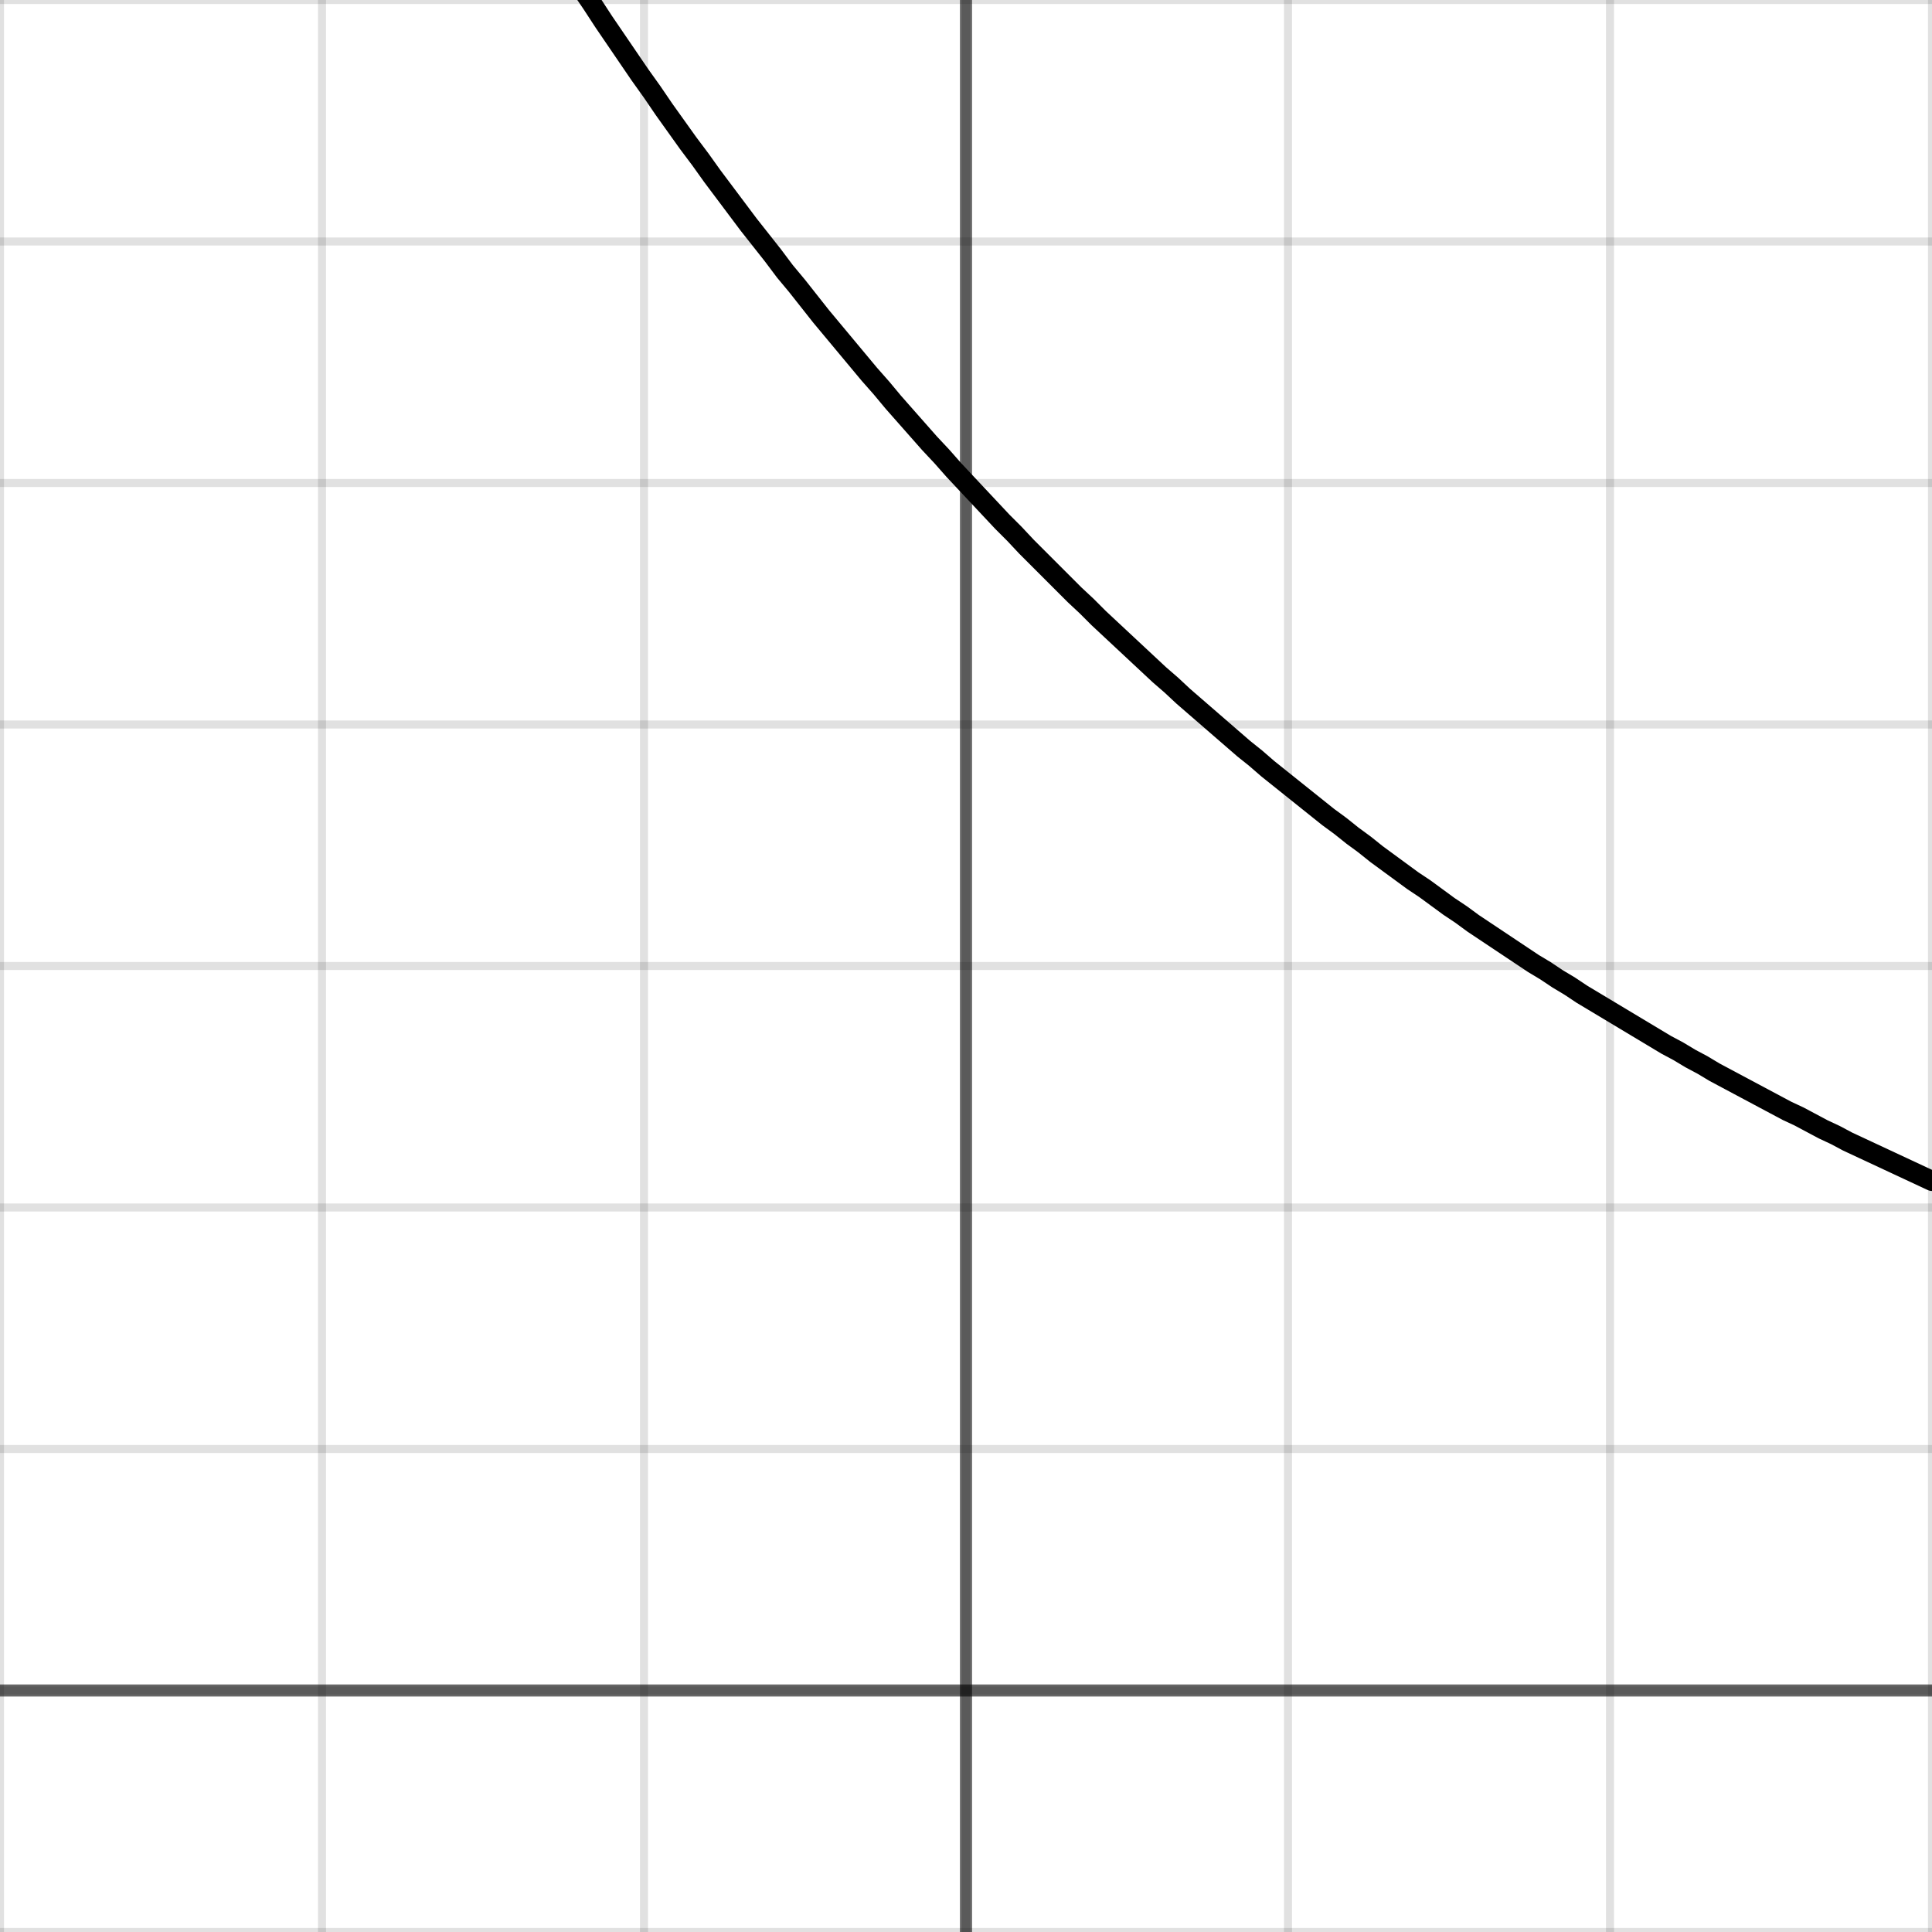
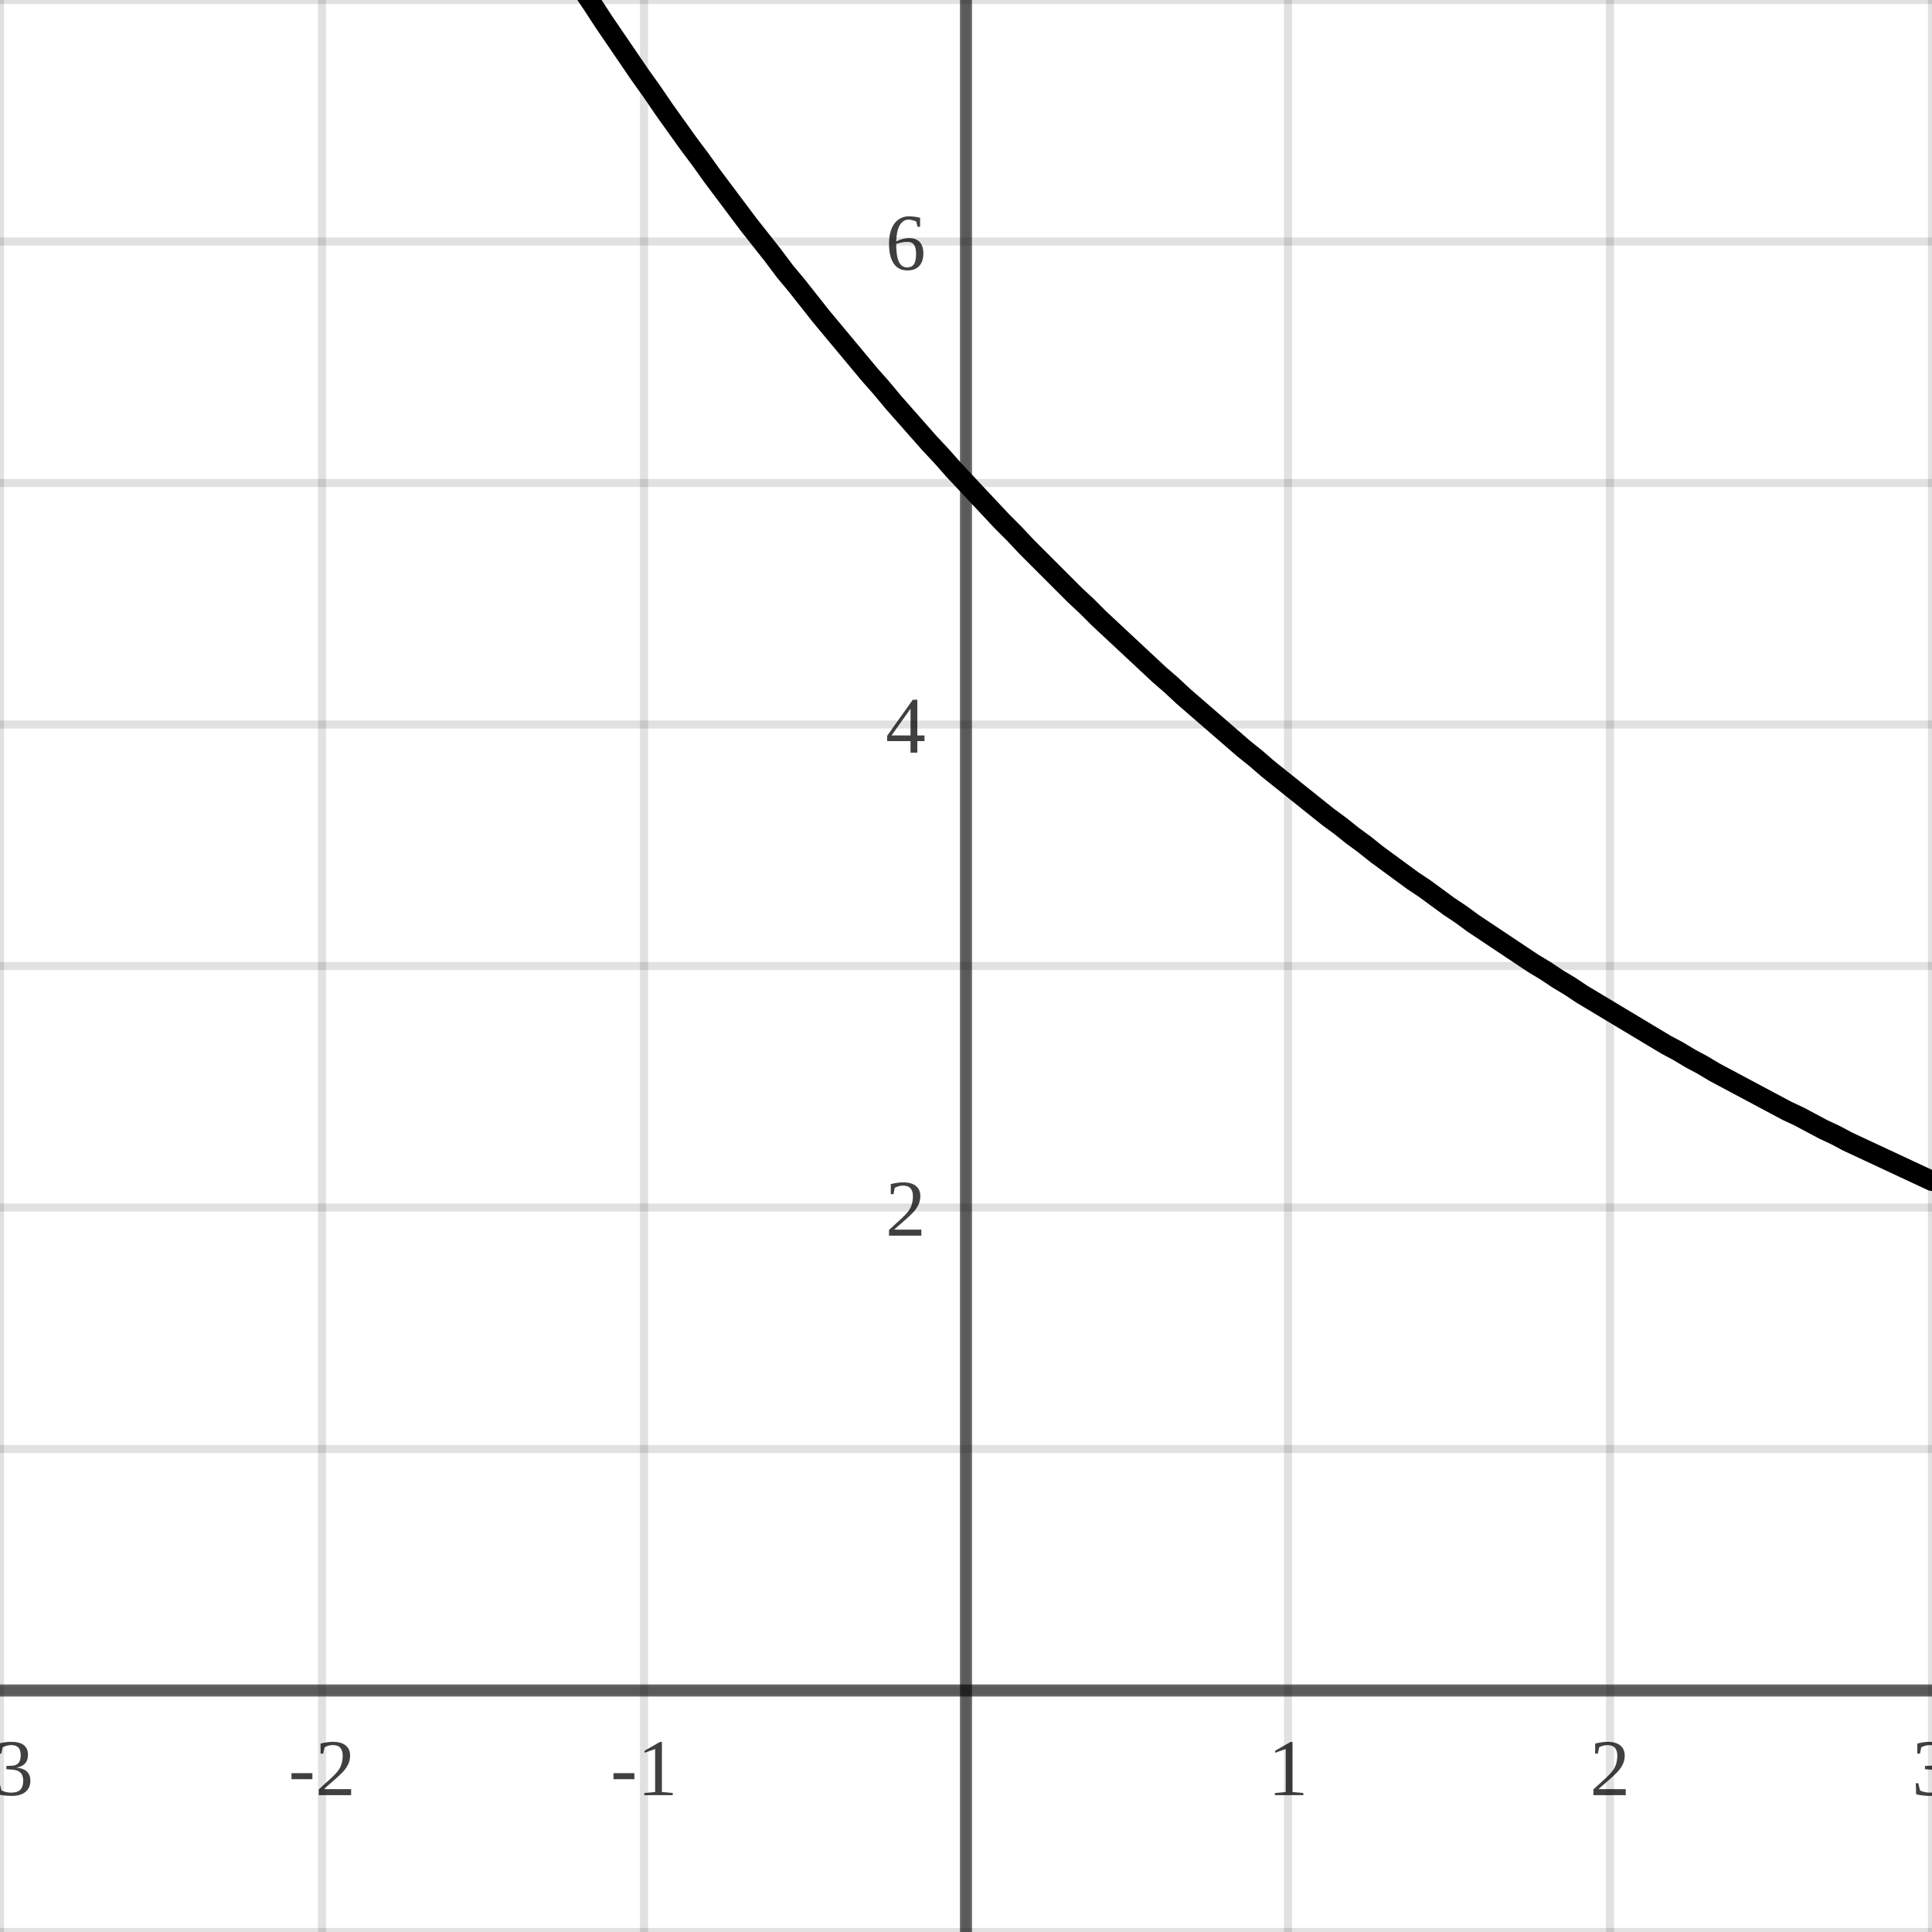
<svg xmlns="http://www.w3.org/2000/svg" viewBox="0 0 240 240" width="100%" style="max-width:280px;display:block" role="img" aria-label="function graph">
  <line x1="0.0" y1="0" x2="0.0" y2="240" stroke="currentColor" stroke-opacity="0.12" />
  <line x1="40.0" y1="0" x2="40.0" y2="240" stroke="currentColor" stroke-opacity="0.12" />
  <line x1="80.0" y1="0" x2="80.0" y2="240" stroke="currentColor" stroke-opacity="0.12" />
  <line x1="120.0" y1="0" x2="120.0" y2="240" stroke="currentColor" stroke-opacity="0.12" />
  <line x1="160.0" y1="0" x2="160.0" y2="240" stroke="currentColor" stroke-opacity="0.12" />
  <line x1="200.0" y1="0" x2="200.0" y2="240" stroke="currentColor" stroke-opacity="0.12" />
  <line x1="240.0" y1="0" x2="240.0" y2="240" stroke="currentColor" stroke-opacity="0.12" />
  <line x1="0" y1="240.0" x2="240" y2="240.0" stroke="currentColor" stroke-opacity="0.12" />
  <line x1="0" y1="210.0" x2="240" y2="210.0" stroke="currentColor" stroke-opacity="0.12" />
  <line x1="0" y1="180.0" x2="240" y2="180.0" stroke="currentColor" stroke-opacity="0.12" />
  <line x1="0" y1="150.0" x2="240" y2="150.0" stroke="currentColor" stroke-opacity="0.12" />
  <line x1="0" y1="120.0" x2="240" y2="120.0" stroke="currentColor" stroke-opacity="0.12" />
  <line x1="0" y1="90.0" x2="240" y2="90.0" stroke="currentColor" stroke-opacity="0.12" />
  <line x1="0" y1="60.0" x2="240" y2="60.0" stroke="currentColor" stroke-opacity="0.12" />
  <line x1="0" y1="30.0" x2="240" y2="30.0" stroke="currentColor" stroke-opacity="0.12" />
  <line x1="0" y1="0.0" x2="240" y2="0.0" stroke="currentColor" stroke-opacity="0.12" />
  <line x1="0" y1="210.0" x2="240" y2="210.0" stroke="currentColor" stroke-opacity="0.6" stroke-width="1.5" />
  <line x1="120.0" y1="0" x2="120.0" y2="240" stroke="currentColor" stroke-opacity="0.6" stroke-width="1.5" />
  <path d="M55.5,-28.5 L57.0,-26.0 L58.5,-23.4 L60.0,-20.9 L61.5,-18.5 L63.0,-16.0 L64.5,-13.6 L66.0,-11.2 L67.5,-8.8 L69.0,-6.5 L70.5,-4.1 L72.0,-1.8 L73.5,0.4 L75.0,2.7 L76.5,4.9 L78.0,7.1 L79.5,9.3 L81.0,11.4 L82.5,13.6 L84.0,15.7 L85.5,17.8 L87.0,19.8 L88.5,21.9 L90.0,23.9 L91.5,25.9 L93.0,27.9 L94.5,29.8 L96.0,31.7 L97.5,33.7 L99.0,35.5 L100.5,37.4 L102.0,39.3 L103.5,41.1 L105.0,42.9 L106.5,44.7 L108.0,46.5 L109.5,48.2 L111.0,50.0 L112.5,51.7 L114.0,53.4 L115.5,55.1 L117.0,56.7 L118.5,58.4 L120.0,60.0 L121.5,61.6 L123.0,63.2 L124.5,64.8 L126.0,66.3 L127.5,67.9 L129.0,69.4 L130.5,70.9 L132.0,72.4 L133.5,73.9 L135.0,75.3 L136.5,76.8 L138.0,78.2 L139.5,79.6 L141.0,81.0 L142.5,82.4 L144.0,83.8 L145.5,85.1 L147.0,86.5 L148.5,87.8 L150.0,89.1 L151.5,90.4 L153.0,91.7 L154.5,93.0 L156.0,94.2 L157.5,95.5 L159.0,96.7 L160.5,97.9 L162.0,99.1 L163.5,100.3 L165.0,101.5 L166.5,102.6 L168.0,103.8 L169.5,104.9 L171.0,106.1 L172.5,107.2 L174.0,108.3 L175.5,109.4 L177.0,110.4 L178.5,111.5 L180.0,112.6 L181.5,113.6 L183.0,114.7 L184.5,115.7 L186.0,116.7 L187.5,117.7 L189.0,118.7 L190.5,119.7 L192.0,120.6 L193.5,121.6 L195.0,122.5 L196.5,123.5 L198.0,124.4 L199.5,125.3 L201.0,126.2 L202.5,127.1 L204.0,128.0 L205.5,128.9 L207.0,129.8 L208.5,130.6 L210.0,131.5 L211.5,132.3 L213.0,133.2 L214.5,134.0 L216.0,134.8 L217.5,135.6 L219.0,136.4 L220.5,137.2 L222.0,138.0 L223.5,138.7 L225.0,139.5 L226.5,140.3 L228.0,141.0 L229.5,141.8 L231.0,142.5 L232.5,143.2 L234.0,143.9 L235.5,144.6 L237.0,145.3 L238.5,146.0 L240.0,146.7" fill="none" stroke="currentColor" stroke-width="2.5" stroke-linecap="round" />
+   <text x="0.0" y="223.0" text-anchor="middle" font-size="10" font-family="inherit" fill="currentColor" fill-opacity="0.75">-3</text>
+   <text x="40.0" y="223.0" text-anchor="middle" font-size="10" font-family="inherit" fill="currentColor" fill-opacity="0.75">-2</text>
+   <text x="80.0" y="223.0" text-anchor="middle" font-size="10" font-family="inherit" fill="currentColor" fill-opacity="0.75">-1</text>
+   <text x="160.0" y="223.0" text-anchor="middle" font-size="10" font-family="inherit" fill="currentColor" fill-opacity="0.75">1</text>
+   <text x="200.0" y="223.0" text-anchor="middle" font-size="10" font-family="inherit" fill="currentColor" fill-opacity="0.75">2</text>
+   <text x="240.0" y="223.0" text-anchor="middle" font-size="10" font-family="inherit" fill="currentColor" fill-opacity="0.75">3</text>
+   <text x="115.0" y="153.5" text-anchor="end" font-size="10" font-family="inherit" fill="currentColor" fill-opacity="0.75">2</text>
+   <text x="115.0" y="93.5" text-anchor="end" font-size="10" font-family="inherit" fill="currentColor" fill-opacity="0.75">4</text>
+   <text x="115.0" y="33.5" text-anchor="end" font-size="10" font-family="inherit" fill="currentColor" fill-opacity="0.75">6</text>
</svg>
